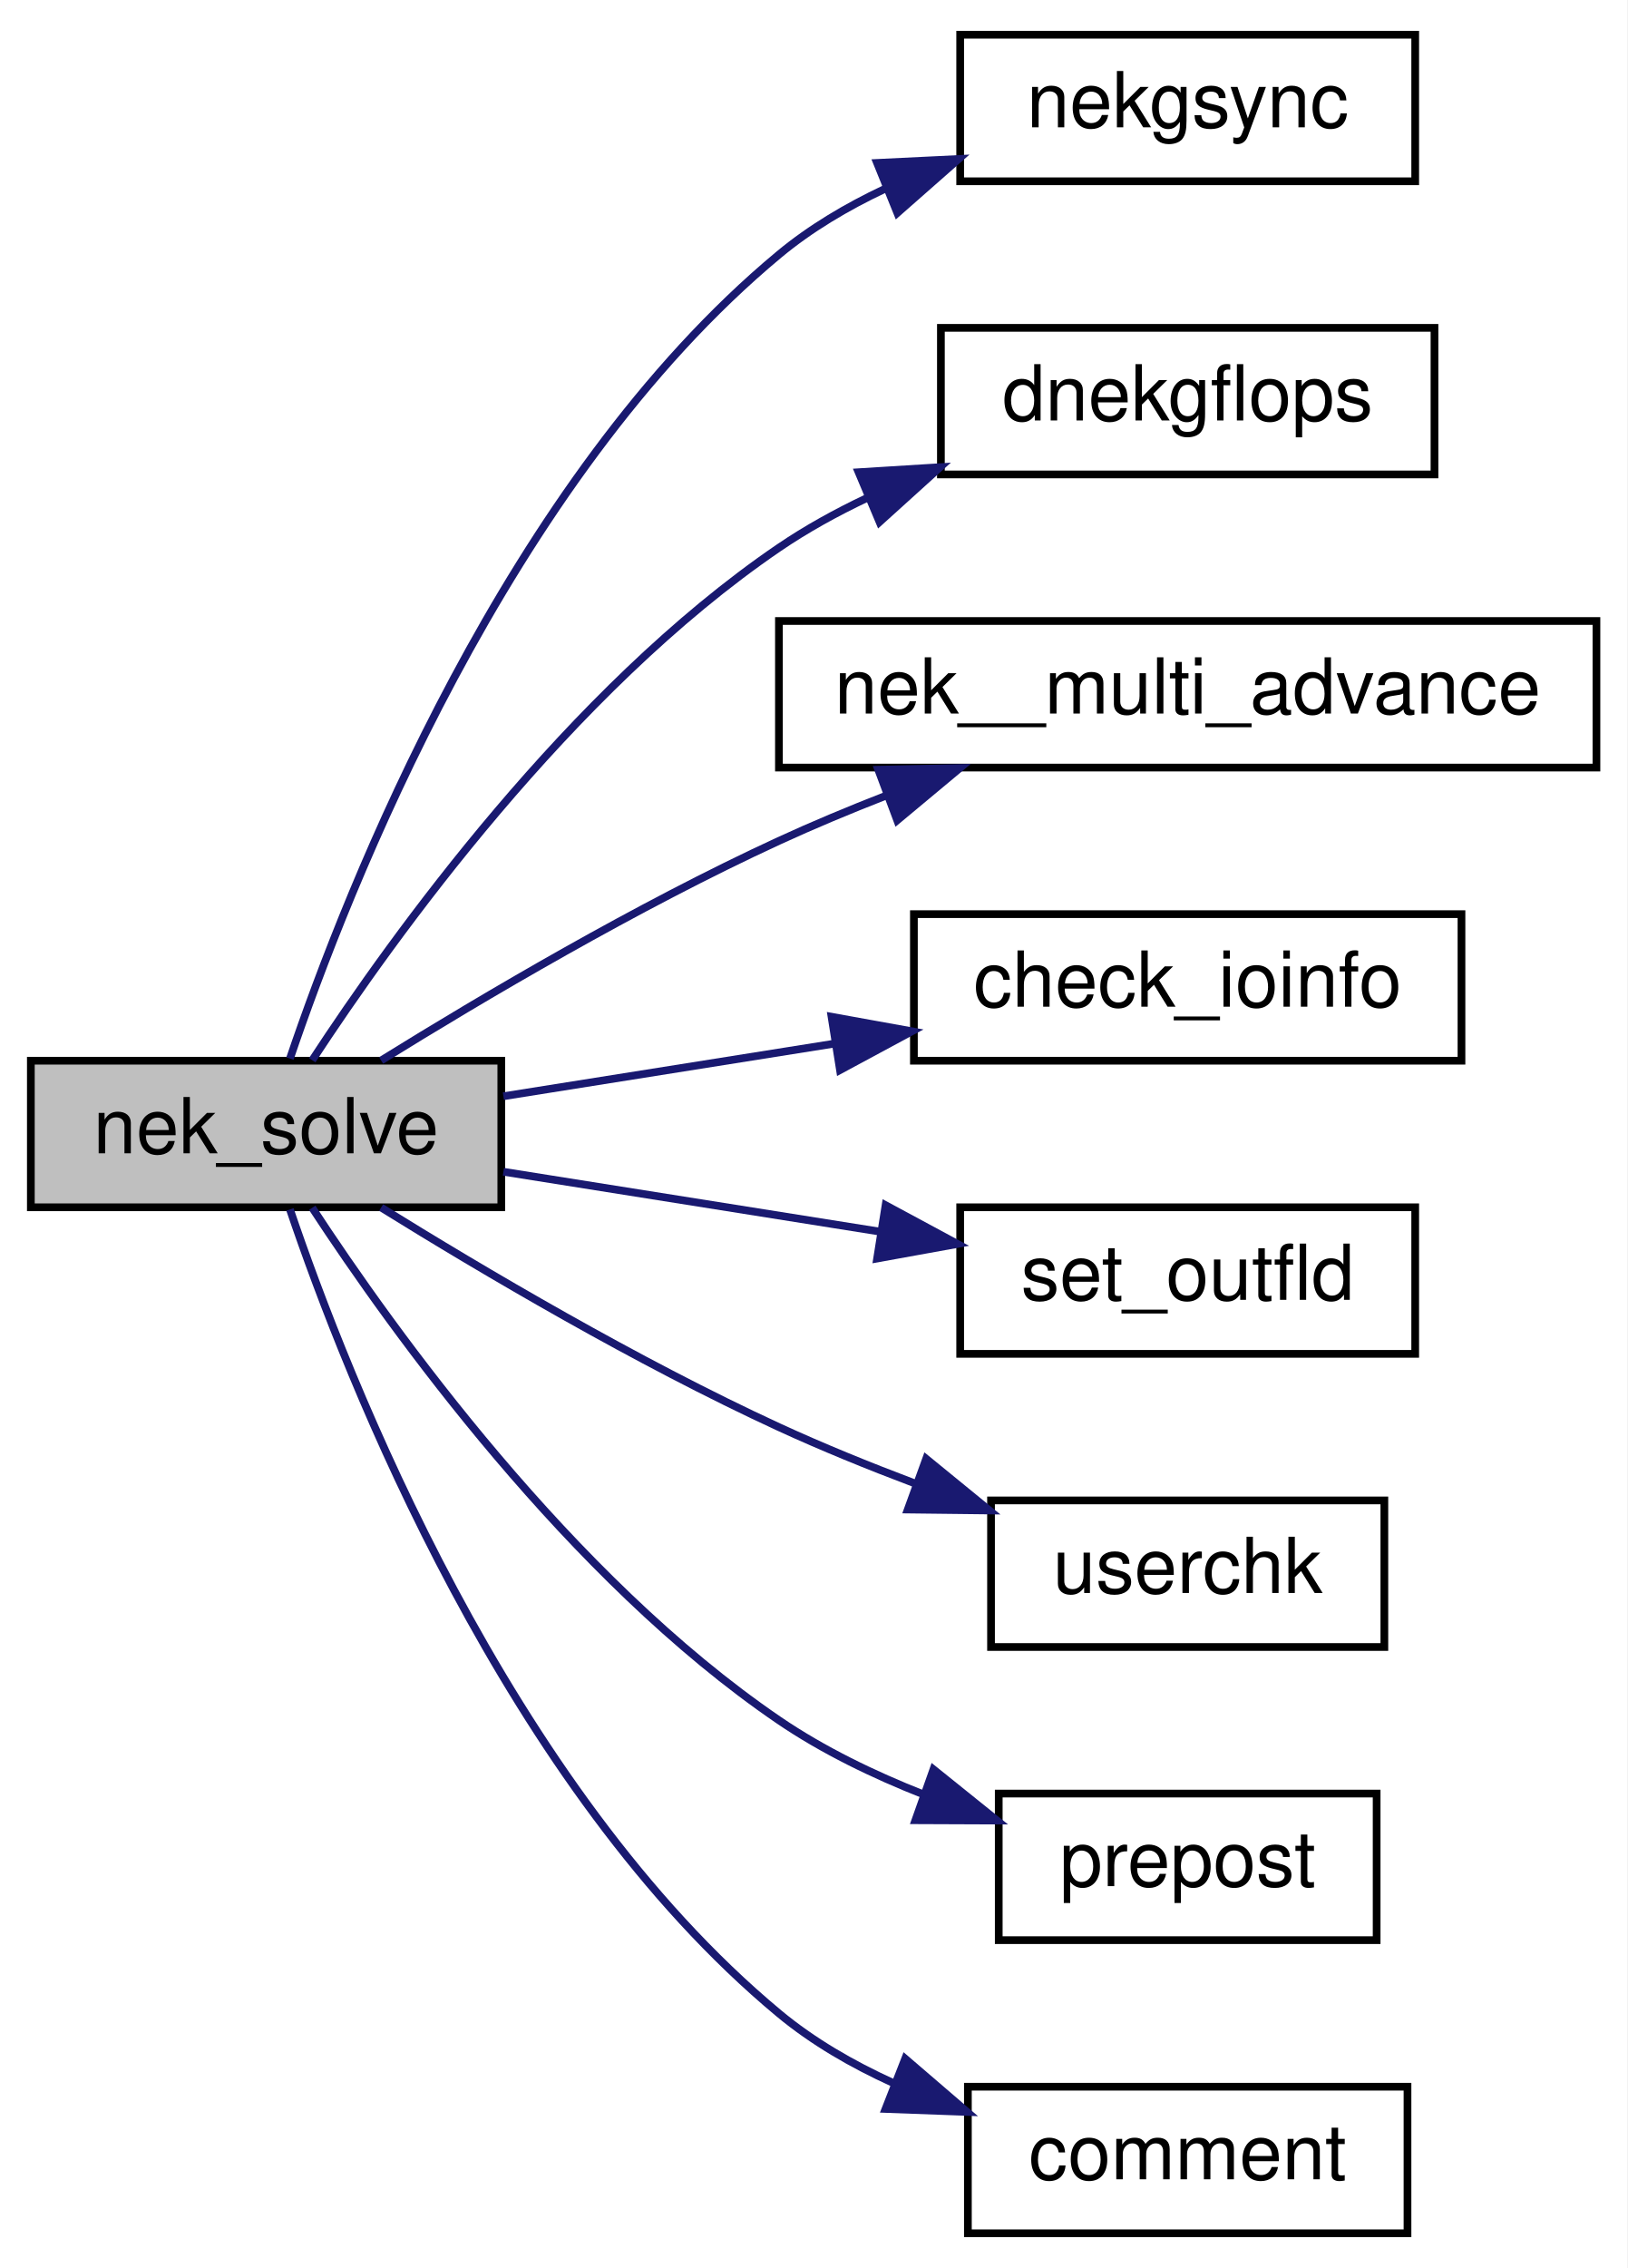
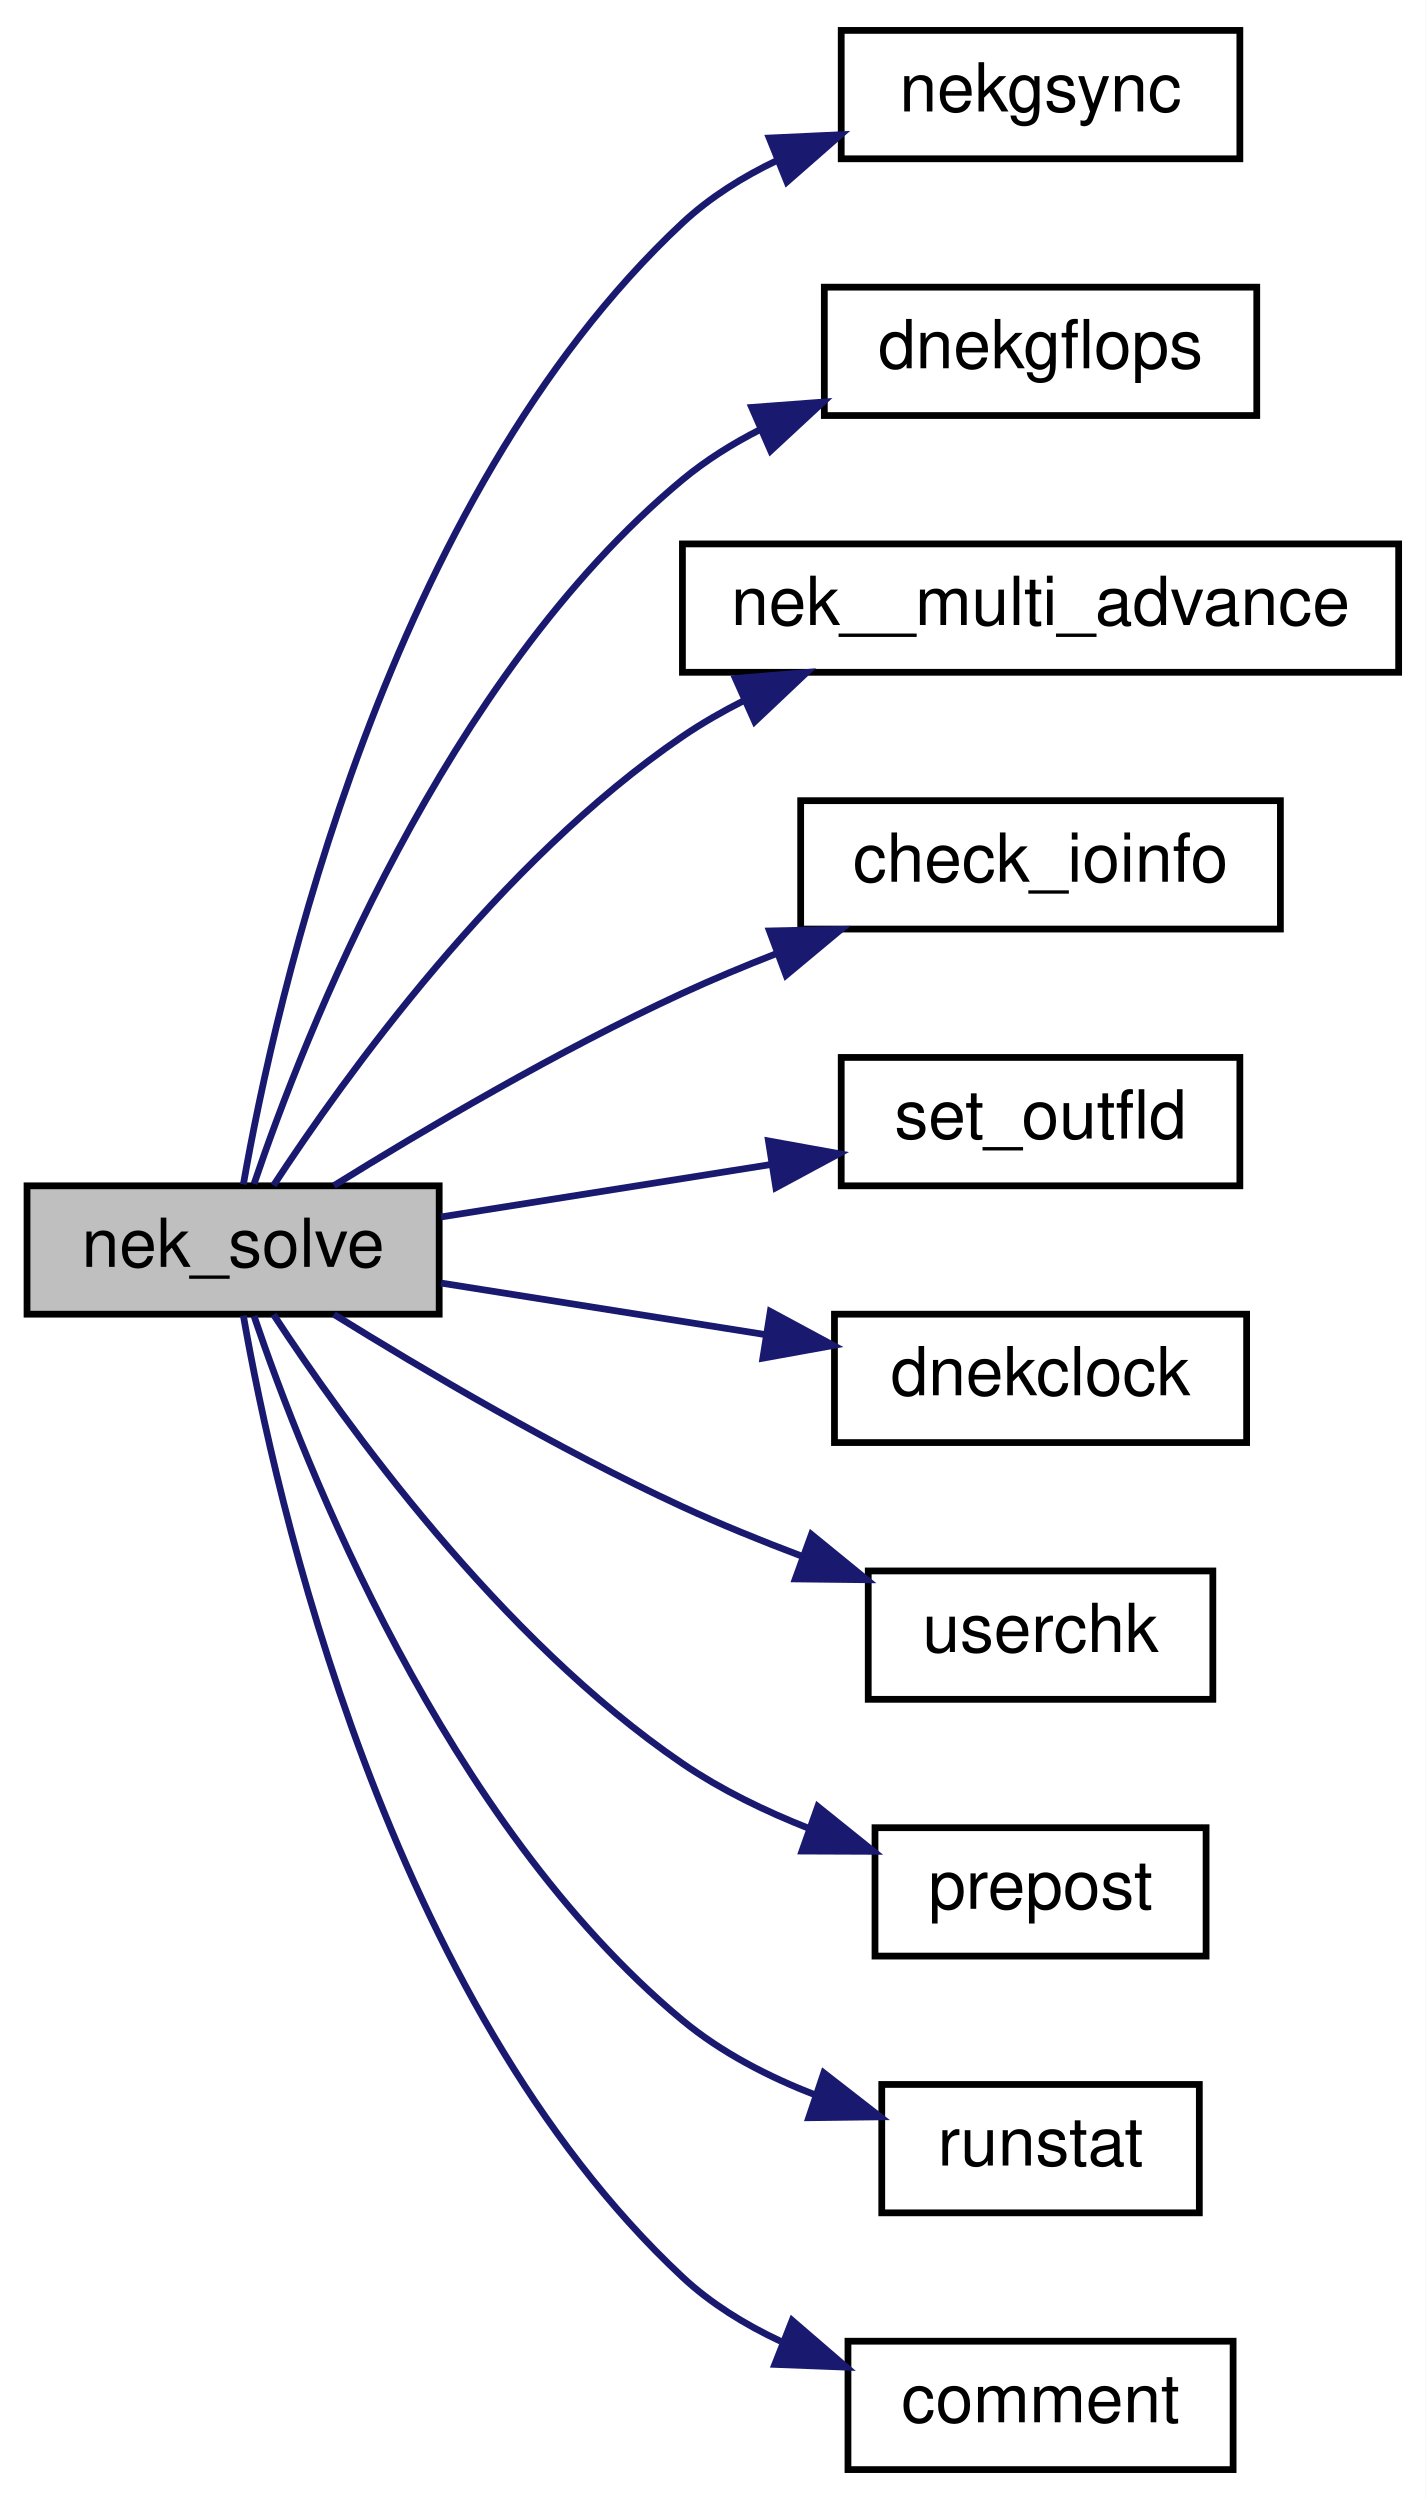
- <svg xmlns="http://www.w3.org/2000/svg" xmlns:xlink="http://www.w3.org/1999/xlink" width="211pt" height="294pt" viewBox="0.00 0.00 211.00 294.00">
-   <g id="graph0" class="graph" transform="scale(1 1) rotate(0) translate(4 290)">
-     <polygon fill="#ffffff" stroke="transparent" points="-4,4 -4,-290 207,-290 207,4 -4,4" />
+ <svg xmlns="http://www.w3.org/2000/svg" xmlns:xlink="http://www.w3.org/1999/xlink" width="211pt" height="370pt" viewBox="0.00 0.00 211.00 370.00">
+   <g id="graph0" class="graph" transform="scale(1 1) rotate(0) translate(4 366)">
+     <polygon fill="#ffffff" stroke="transparent" points="-4,4 -4,-366 207,-366 207,4 -4,4" />
    <g id="node1" class="node">
-       <polygon fill="#bfbfbf" stroke="#000000" points="0,-133.5 0,-152.5 61,-152.5 61,-133.5 0,-133.5" />
-       <text text-anchor="middle" x="30.5" y="-140.5" font-family="Helvetica,sans-Serif" font-size="10.00" fill="#000000">nek_solve</text>
+       <polygon fill="#bfbfbf" stroke="#000000" points="0,-171.5 0,-190.5 61,-190.5 61,-171.5 0,-171.5" />
+       <text text-anchor="middle" x="30.5" y="-178.5" font-family="Helvetica,sans-Serif" font-size="10.00" fill="#000000">nek_solve</text>
    </g>
    <g id="node2" class="node">
      <g id="a_node2">
        <a xlink:href="comm__mpi_8f.html#a4acb4d8e379294232e9219bec063d8f3" target="_top" xlink:title="nekgsync">
-           <polygon fill="#ffffff" stroke="#000000" points="120.5,-266.5 120.5,-285.5 179.5,-285.5 179.5,-266.5 120.5,-266.5" />
-           <text text-anchor="middle" x="150" y="-273.5" font-family="Helvetica,sans-Serif" font-size="10.00" fill="#000000">nekgsync</text>
+           <polygon fill="#ffffff" stroke="#000000" points="120.5,-342.5 120.5,-361.5 179.5,-361.5 179.5,-342.5 120.5,-342.5" />
+           <text text-anchor="middle" x="150" y="-349.5" font-family="Helvetica,sans-Serif" font-size="10.00" fill="#000000">nekgsync</text>
        </a>
      </g>
    </g>
    <g id="edge1" class="edge">
-       <path fill="none" stroke="#191970" d="M33.595,-152.774C40.993,-174.605 61.758,-227.708 97,-257 101.077,-260.389 105.805,-263.194 110.726,-265.512" />
-       <polygon fill="#191970" stroke="#191970" points="109.722,-268.881 120.305,-269.392 112.35,-262.394 109.722,-268.881" />
+       <path fill="none" stroke="#191970" d="M32.019,-190.714C36.681,-217.321 53.216,-292.105 97,-333 101.063,-336.795 105.936,-339.841 111.06,-342.285" />
+       <polygon fill="#191970" stroke="#191970" points="109.848,-345.57 120.431,-346.062 112.465,-339.077 109.848,-345.57" />
    </g>
    <g id="node3" class="node">
      <g id="a_node3">
        <a xlink:href="papi_8f.html#a401adcc008e595bf3caeaf27a675bdb7" target="_top" xlink:title="dnekgflops">
-           <polygon fill="#ffffff" stroke="#000000" points="118,-228.5 118,-247.5 182,-247.5 182,-228.5 118,-228.5" />
-           <text text-anchor="middle" x="150" y="-235.5" font-family="Helvetica,sans-Serif" font-size="10.00" fill="#000000">dnekgflops</text>
+           <polygon fill="#ffffff" stroke="#000000" points="118,-304.5 118,-323.5 182,-323.5 182,-304.5 118,-304.5" />
+           <text text-anchor="middle" x="150" y="-311.5" font-family="Helvetica,sans-Serif" font-size="10.00" fill="#000000">dnekgflops</text>
        </a>
      </g>
    </g>
    <g id="edge2" class="edge">
-       <path fill="none" stroke="#191970" d="M36.484,-152.564C46.911,-168.496 69.906,-200.54 97,-219 100.544,-221.415 104.43,-223.56 108.437,-225.457" />
-       <polygon fill="#191970" stroke="#191970" points="107.326,-228.787 117.901,-229.443 110.044,-222.336 107.326,-228.787" />
+       <path fill="none" stroke="#191970" d="M33.595,-190.774C40.993,-212.605 61.758,-265.708 97,-295 100.477,-297.89 104.427,-300.356 108.566,-302.456" />
+       <polygon fill="#191970" stroke="#191970" points="107.254,-305.702 117.82,-306.495 110.055,-299.287 107.254,-305.702" />
    </g>
    <g id="node4" class="node">
      <g id="a_node4">
        <a xlink:href="group__core.html#ga18d3e839786263fc4cf91f7eeb714371" target="_top" xlink:title="Multi-level time advancement. Calls nek_advance() msteps times. ">
-           <polygon fill="#ffffff" stroke="#000000" points="97,-190.5 97,-209.5 203,-209.5 203,-190.5 97,-190.5" />
-           <text text-anchor="middle" x="150" y="-197.5" font-family="Helvetica,sans-Serif" font-size="10.00" fill="#000000">nek__multi_advance</text>
+           <polygon fill="#ffffff" stroke="#000000" points="97,-266.5 97,-285.5 203,-285.5 203,-266.5 97,-266.5" />
+           <text text-anchor="middle" x="150" y="-273.5" font-family="Helvetica,sans-Serif" font-size="10.00" fill="#000000">nek__multi_advance</text>
        </a>
      </g>
    </g>
    <g id="edge3" class="edge">
-       <path fill="none" stroke="#191970" d="M45.419,-152.532C58.641,-160.733 78.642,-172.543 97,-181 101.428,-183.04 106.142,-185.006 110.863,-186.85" />
-       <polygon fill="#191970" stroke="#191970" points="109.881,-190.219 120.474,-190.447 112.335,-183.663 109.881,-190.219" />
+       <path fill="none" stroke="#191970" d="M36.484,-190.564C46.911,-206.496 69.906,-238.54 97,-257 99.874,-258.958 102.973,-260.739 106.178,-262.354" />
+       <polygon fill="#191970" stroke="#191970" points="104.84,-265.589 115.398,-266.476 107.697,-259.199 104.84,-265.589" />
    </g>
    <g id="node5" class="node">
      <g id="a_node5">
        <a xlink:href="prepost_8f.html#ad88b6e30014fa10085d6f88052caacb6" target="_top" xlink:title="check_ioinfo">
-           <polygon fill="#ffffff" stroke="#000000" points="114.5,-152.5 114.5,-171.5 185.5,-171.5 185.5,-152.5 114.5,-152.5" />
-           <text text-anchor="middle" x="150" y="-159.5" font-family="Helvetica,sans-Serif" font-size="10.00" fill="#000000">check_ioinfo</text>
+           <polygon fill="#ffffff" stroke="#000000" points="114.5,-228.5 114.5,-247.5 185.5,-247.5 185.5,-228.5 114.5,-228.5" />
+           <text text-anchor="middle" x="150" y="-235.5" font-family="Helvetica,sans-Serif" font-size="10.00" fill="#000000">check_ioinfo</text>
        </a>
      </g>
    </g>
    <g id="edge4" class="edge">
-       <path fill="none" stroke="#191970" d="M61.274,-147.893C74.296,-149.963 89.74,-152.419 104.064,-154.696" />
-       <polygon fill="#191970" stroke="#191970" points="103.819,-158.201 114.245,-156.315 104.918,-151.288 103.819,-158.201" />
+       <path fill="none" stroke="#191970" d="M45.419,-190.532C58.641,-198.733 78.642,-210.543 97,-219 101.428,-221.04 106.142,-223.006 110.863,-224.85" />
+       <polygon fill="#191970" stroke="#191970" points="109.881,-228.219 120.474,-228.447 112.335,-221.663 109.881,-228.219" />
    </g>
    <g id="node6" class="node">
      <g id="a_node6">
        <a xlink:href="prepost_8f.html#a385f380fefa8cf8d330e4e7bcf55b934" target="_top" xlink:title="set_outfld">
-           <polygon fill="#ffffff" stroke="#000000" points="120.5,-114.5 120.5,-133.5 179.5,-133.5 179.5,-114.5 120.5,-114.5" />
-           <text text-anchor="middle" x="150" y="-121.5" font-family="Helvetica,sans-Serif" font-size="10.00" fill="#000000">set_outfld</text>
+           <polygon fill="#ffffff" stroke="#000000" points="120.5,-190.5 120.5,-209.5 179.5,-209.5 179.5,-190.5 120.5,-190.5" />
+           <text text-anchor="middle" x="150" y="-197.5" font-family="Helvetica,sans-Serif" font-size="10.00" fill="#000000">set_outfld</text>
        </a>
      </g>
    </g>
    <g id="edge5" class="edge">
-       <path fill="none" stroke="#191970" d="M61.274,-138.107C76.137,-135.744 94.156,-132.879 110.062,-130.35" />
-       <polygon fill="#191970" stroke="#191970" points="110.829,-133.772 120.156,-128.745 109.73,-126.859 110.829,-133.772" />
+       <path fill="none" stroke="#191970" d="M61.274,-185.893C76.137,-188.256 94.156,-191.121 110.062,-193.65" />
+       <polygon fill="#191970" stroke="#191970" points="109.73,-197.141 120.156,-195.255 110.829,-190.228 109.73,-197.141" />
    </g>
    <g id="node7" class="node">
      <g id="a_node7">
-         <a xlink:href="group__zero.html#gaab7e65383186bbbe5e8ee746f763b233" target="_top" xlink:title="userchk">
-           <polygon fill="#ffffff" stroke="#000000" points="124.5,-76.5 124.5,-95.5 175.5,-95.5 175.5,-76.5 124.5,-76.5" />
-           <text text-anchor="middle" x="150" y="-83.5" font-family="Helvetica,sans-Serif" font-size="10.00" fill="#000000">userchk</text>
+         <a xlink:href="comm__mpi_8f.html#af06ec29f06aac3f8809e19de2a7e8946" target="_top" xlink:title="dnekclock">
+           <polygon fill="#ffffff" stroke="#000000" points="119.5,-152.5 119.5,-171.5 180.5,-171.5 180.5,-152.5 119.5,-152.5" />
+           <text text-anchor="middle" x="150" y="-159.5" font-family="Helvetica,sans-Serif" font-size="10.00" fill="#000000">dnekclock</text>
        </a>
      </g>
    </g>
    <g id="edge6" class="edge">
-       <path fill="none" stroke="#191970" d="M45.419,-133.468C58.641,-125.267 78.642,-113.457 97,-105 102.574,-102.432 108.601,-99.981 114.525,-97.744" />
-       <polygon fill="#191970" stroke="#191970" points="116.09,-100.9 124.297,-94.198 113.703,-94.319 116.09,-100.9" />
+       <path fill="none" stroke="#191970" d="M61.274,-176.107C75.91,-173.78 93.606,-170.966 109.332,-168.466" />
+       <polygon fill="#191970" stroke="#191970" points="110.004,-171.903 119.33,-166.876 108.904,-164.99 110.004,-171.903" />
    </g>
    <g id="node8" class="node">
      <g id="a_node8">
-         <a xlink:href="prepost_8f.html#a4a3b0e4ce35b3381281c0839e5846370" target="_top" xlink:title="prepost">
-           <polygon fill="#ffffff" stroke="#000000" points="125.5,-38.5 125.5,-57.5 174.5,-57.5 174.5,-38.5 125.5,-38.5" />
-           <text text-anchor="middle" x="150" y="-45.5" font-family="Helvetica,sans-Serif" font-size="10.00" fill="#000000">prepost</text>
+         <a xlink:href="group__zero.html#gaab7e65383186bbbe5e8ee746f763b233" target="_top" xlink:title="userchk">
+           <polygon fill="#ffffff" stroke="#000000" points="124.5,-114.5 124.5,-133.5 175.5,-133.5 175.5,-114.5 124.5,-114.5" />
+           <text text-anchor="middle" x="150" y="-121.5" font-family="Helvetica,sans-Serif" font-size="10.00" fill="#000000">userchk</text>
        </a>
      </g>
    </g>
    <g id="edge7" class="edge">
-       <path fill="none" stroke="#191970" d="M36.484,-133.436C46.911,-117.504 69.906,-85.46 97,-67 102.699,-63.117 109.281,-59.931 115.828,-57.354" />
-       <polygon fill="#191970" stroke="#191970" points="117.031,-60.641 125.287,-54.001 114.692,-54.043 117.031,-60.641" />
+       <path fill="none" stroke="#191970" d="M45.419,-171.468C58.641,-163.267 78.642,-151.457 97,-143 102.574,-140.432 108.601,-137.981 114.525,-135.744" />
+       <polygon fill="#191970" stroke="#191970" points="116.09,-138.9 124.297,-132.198 113.703,-132.319 116.09,-138.9" />
    </g>
    <g id="node9" class="node">
      <g id="a_node9">
+         <a xlink:href="prepost_8f.html#a4a3b0e4ce35b3381281c0839e5846370" target="_top" xlink:title="prepost">
+           <polygon fill="#ffffff" stroke="#000000" points="125.5,-76.5 125.5,-95.5 174.5,-95.5 174.5,-76.5 125.5,-76.5" />
+           <text text-anchor="middle" x="150" y="-83.5" font-family="Helvetica,sans-Serif" font-size="10.00" fill="#000000">prepost</text>
+         </a>
+       </g>
+     </g>
+     <g id="edge8" class="edge">
+       <path fill="none" stroke="#191970" d="M36.484,-171.436C46.911,-155.504 69.906,-123.46 97,-105 102.699,-101.117 109.281,-97.931 115.828,-95.354" />
+       <polygon fill="#191970" stroke="#191970" points="117.031,-98.641 125.287,-92.001 114.692,-92.043 117.031,-98.641" />
+     </g>
+     <g id="node10" class="node">
+       <g id="a_node10">
+         <a xlink:href="drive2_8f.html#a6637d27bdf1984d5964bd31465cd304a" target="_top" xlink:title="runstat">
+           <polygon fill="#ffffff" stroke="#000000" points="126.5,-38.5 126.5,-57.5 173.5,-57.5 173.5,-38.5 126.5,-38.5" />
+           <text text-anchor="middle" x="150" y="-45.5" font-family="Helvetica,sans-Serif" font-size="10.00" fill="#000000">runstat</text>
+         </a>
+       </g>
+     </g>
+     <g id="edge9" class="edge">
+       <path fill="none" stroke="#191970" d="M33.595,-171.226C40.993,-149.395 61.758,-96.292 97,-67 102.737,-62.232 109.763,-58.618 116.8,-55.894" />
+       <polygon fill="#191970" stroke="#191970" points="117.919,-59.211 126.282,-52.706 115.688,-52.575 117.919,-59.211" />
+     </g>
+     <g id="node11" class="node">
+       <g id="a_node11">
        <a xlink:href="drive2_8f.html#ab79ec3c35ce2079b236a435feee313c2" target="_top" xlink:title="comment">
          <polygon fill="#ffffff" stroke="#000000" points="121.5,-.5 121.5,-19.5 178.5,-19.5 178.5,-.5 121.5,-.5" />
          <text text-anchor="middle" x="150" y="-7.5" font-family="Helvetica,sans-Serif" font-size="10.00" fill="#000000">comment</text>
        </a>
      </g>
    </g>
-     <g id="edge8" class="edge">
-       <path fill="none" stroke="#191970" d="M33.595,-133.226C40.993,-111.395 61.758,-58.292 97,-29 101.369,-25.368 106.487,-22.406 111.787,-19.997" />
-       <polygon fill="#191970" stroke="#191970" points="113.368,-23.137 121.404,-16.232 110.817,-16.619 113.368,-23.137" />
+     <g id="edge10" class="edge">
+       <path fill="none" stroke="#191970" d="M32.019,-171.286C36.681,-144.679 53.216,-69.895 97,-29 101.197,-25.08 106.259,-21.959 111.567,-19.476" />
+       <polygon fill="#191970" stroke="#191970" points="113.234,-22.581 121.257,-15.661 110.67,-16.068 113.234,-22.581" />
    </g>
  </g>
</svg>
